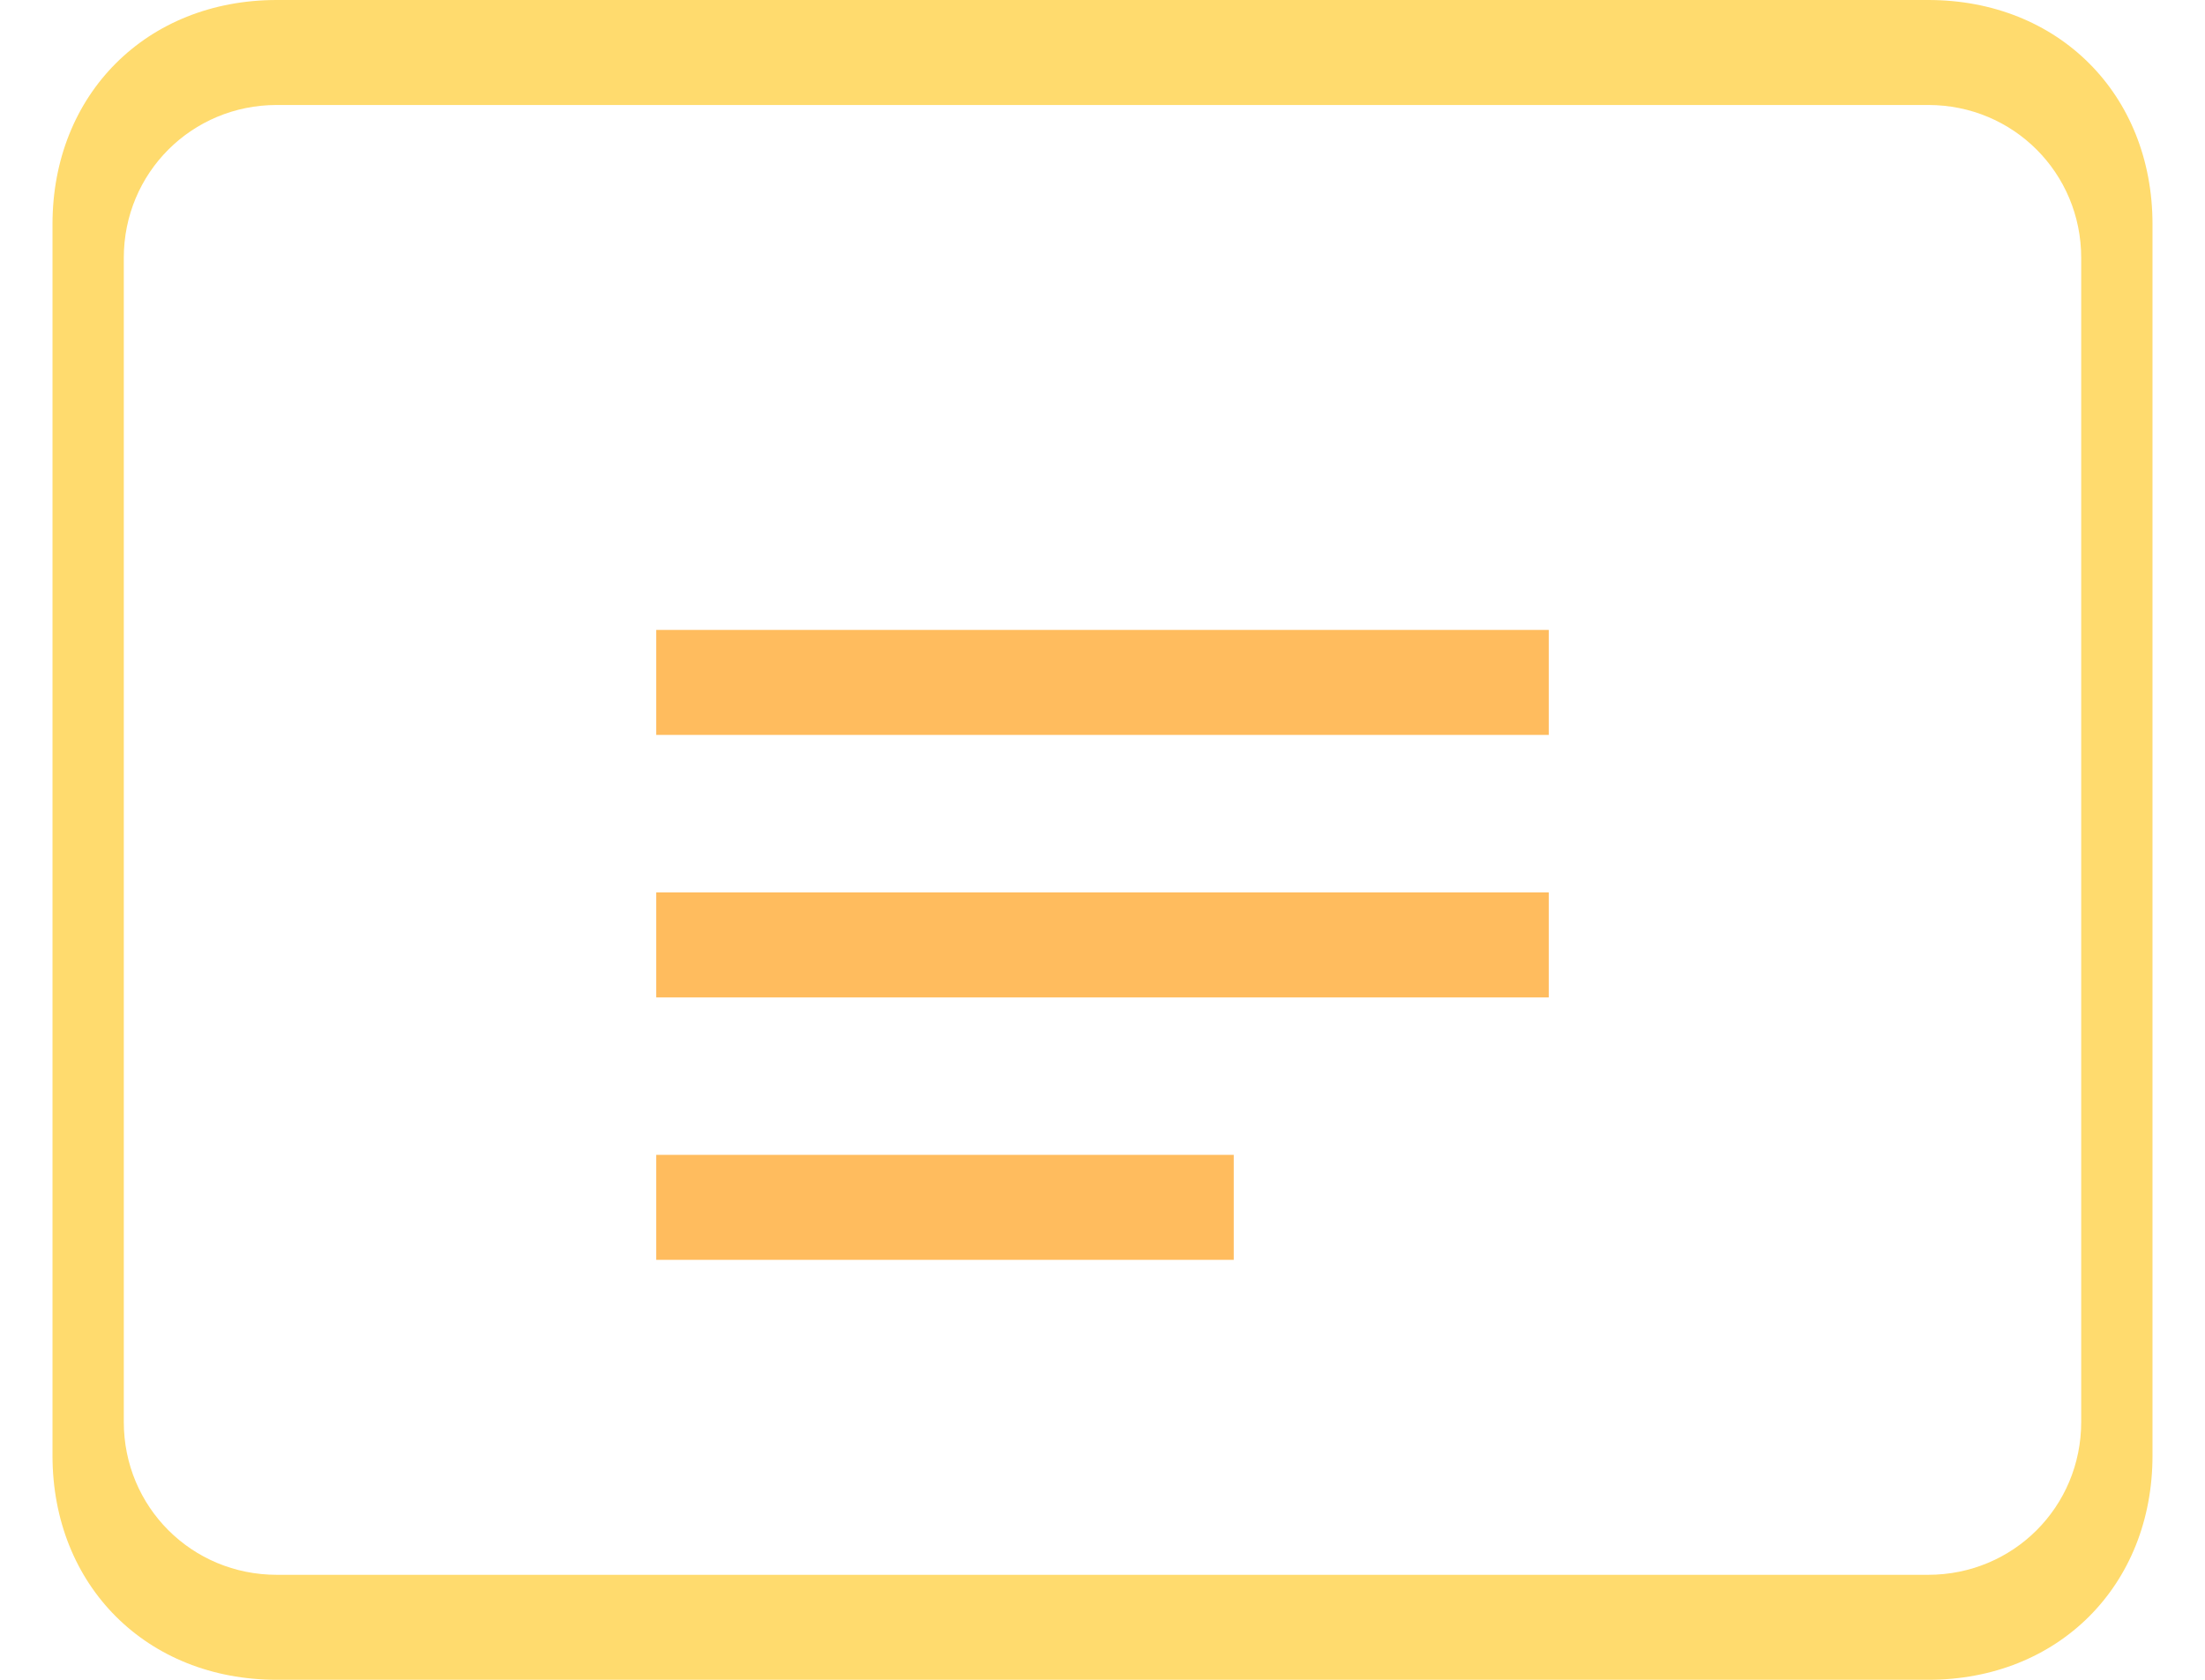
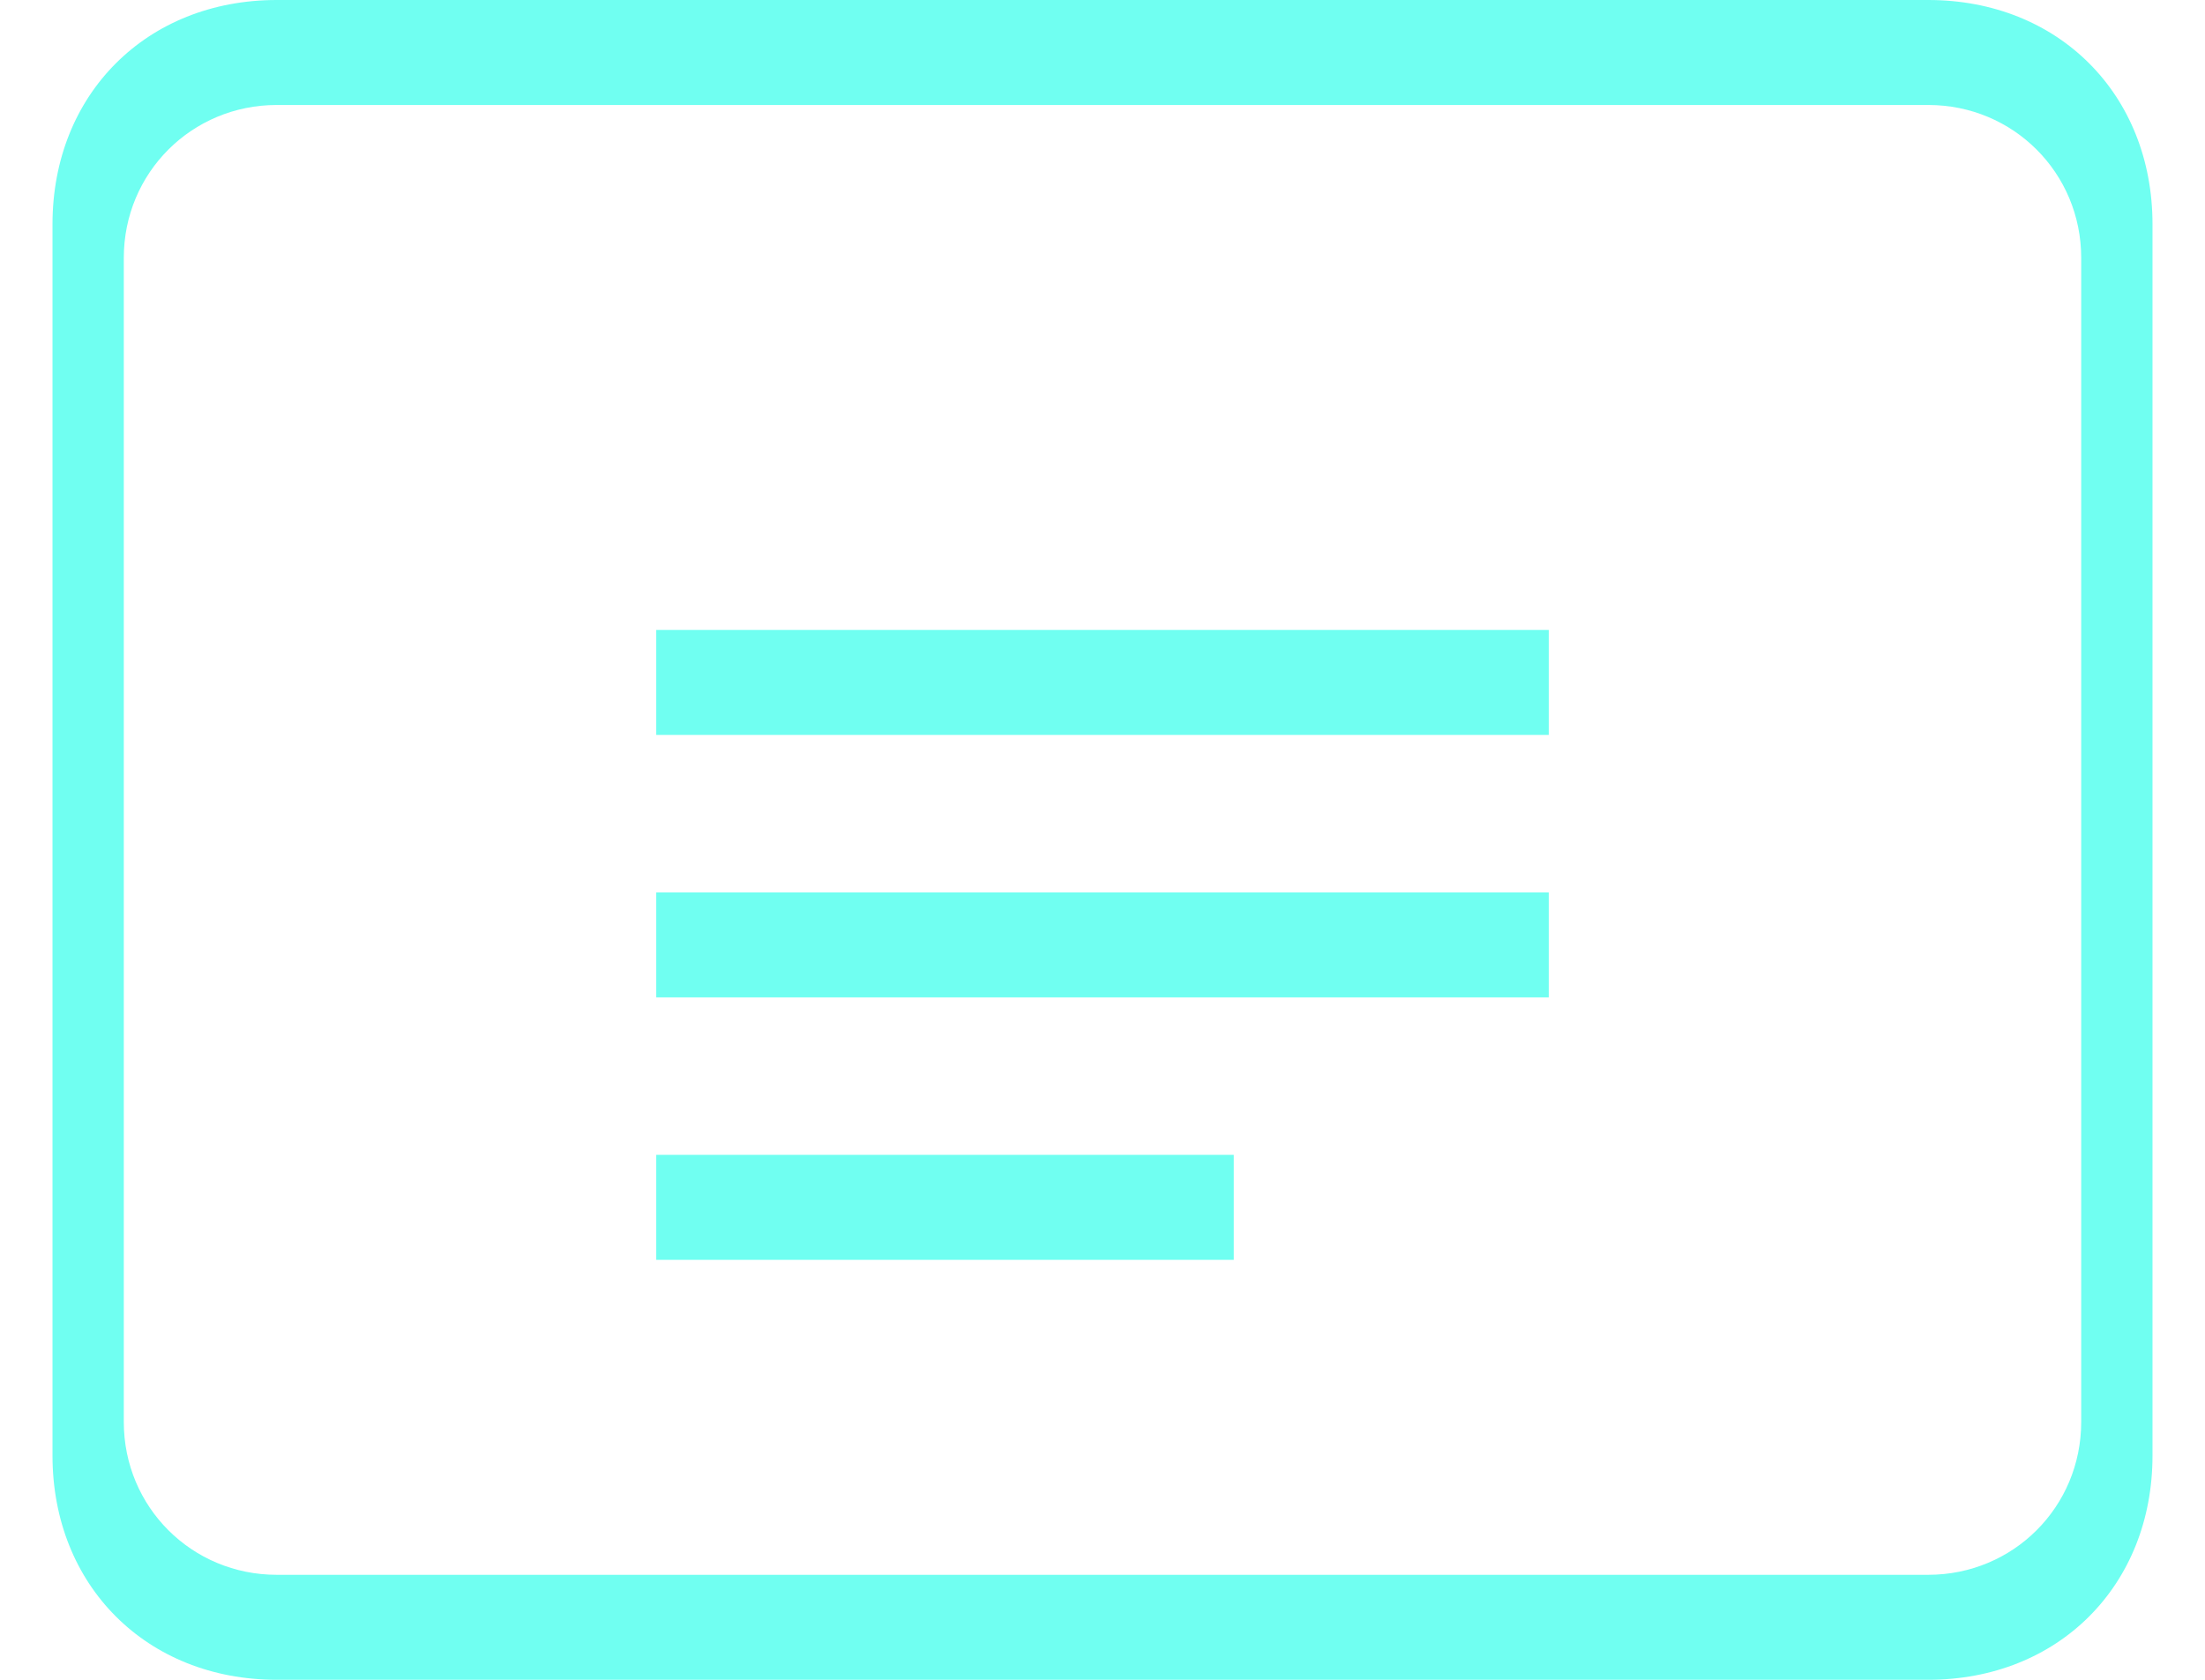
<svg xmlns="http://www.w3.org/2000/svg" width="42" height="32" viewBox="0 0 42 32" fill="none">
-   <path d="M3.271 0H36.729C39.206 0 41 1.794 41 4.271V27.729C41 30.206 39.206 32 36.729 32H5.271C2.794 32 1 30.206 1 27.729V4.271C1 1.794 2.794 0 5.271 0H3.271ZM5.271 2C3.652 2 2.358 3.294 2.358 4.912V27.088C2.358 28.707 3.652 30 5.271 30H36.729C38.348 30 39.642 28.707 39.642 27.088V4.912C39.642 3.294 38.348 2 36.729 2H5.271Z" fill="#FFDB6E" />
-   <path d="M12.5 12H29.5V14H12.5V12Z" fill="#FFBC5E" />
-   <path d="M12.5 17H29.5V19H12.5V17Z" fill="#FFBC5E" />
-   <path d="M12.5 22H23.5V24H12.5V22Z" fill="#FFBC5E" />
+   <path d="M3.271 0H36.729C39.206 0 41 1.794 41 4.271V27.729C41 30.206 39.206 32 36.729 32H5.271C2.794 32 1 30.206 1 27.729V4.271C1 1.794 2.794 0 5.271 0H3.271ZM5.271 2C3.652 2 2.358 3.294 2.358 4.912V27.088C2.358 28.707 3.652 30 5.271 30H36.729C38.348 30 39.642 28.707 39.642 27.088V4.912C39.642 3.294 38.348 2 36.729 2H5.271Z" fill="hsl(174, 100%, 72%)" />
+   <path d="M12.5 12H29.5V14H12.5V12Z" fill="hsl(174, 100%, 72%)" />
+   <path d="M12.5 17H29.5V19H12.5V17Z" fill="hsl(174, 100%, 72%)" />
+   <path d="M12.5 22H23.5V24H12.5V22Z" fill="hsl(174, 100%, 72%)" />
</svg>
